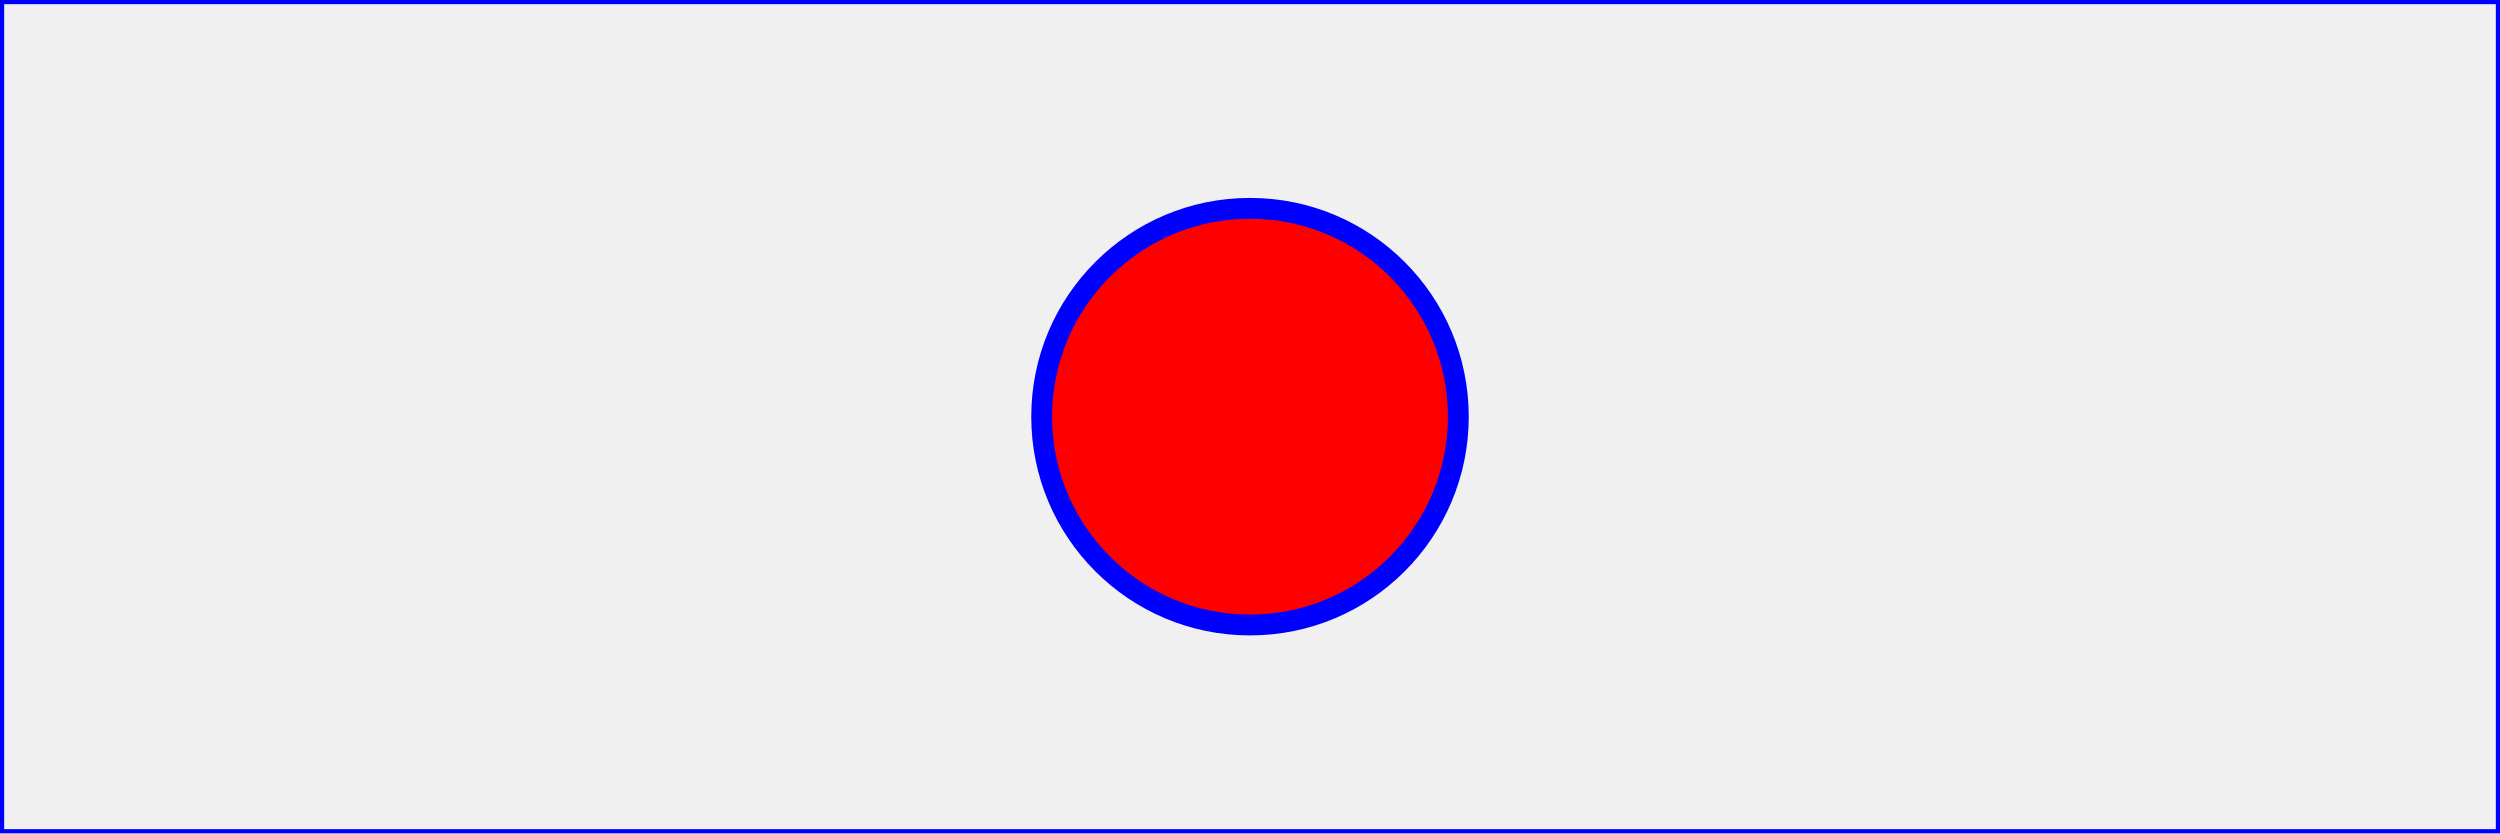
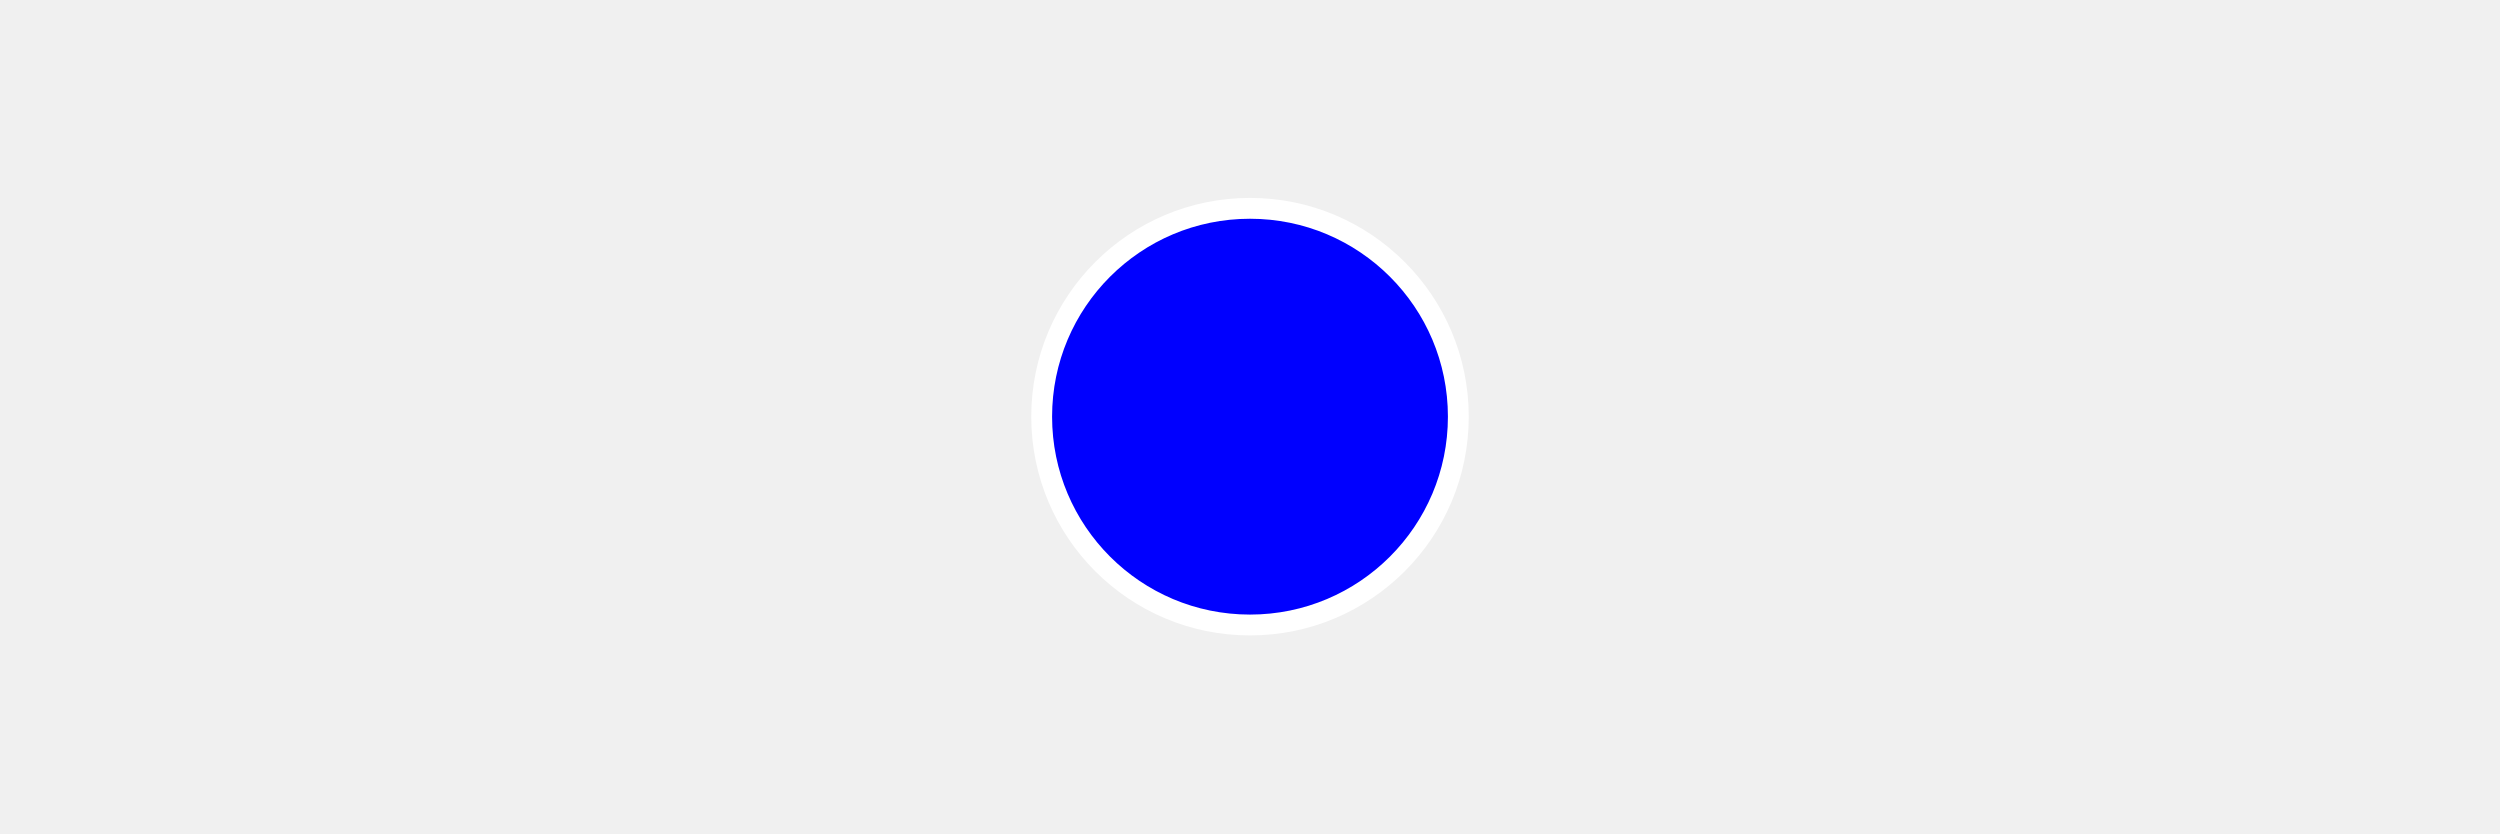
<svg xmlns="http://www.w3.org/2000/svg" width="12cm" height="4cm" viewBox="0 0 1200 400" version="1.1">
-   <rect x="1" y="1" width="1198" height="398" fill="none" stroke="blue" stroke-width="2" />
-   <circle cx="600" cy="200" r="100" fill="red" stroke="blue" stroke-width="10" />
+   <circle cx="600" cy="200" r="100" fill="blue" stroke="white" stroke-width="10" />
+   SnowBoarding
</svg>
